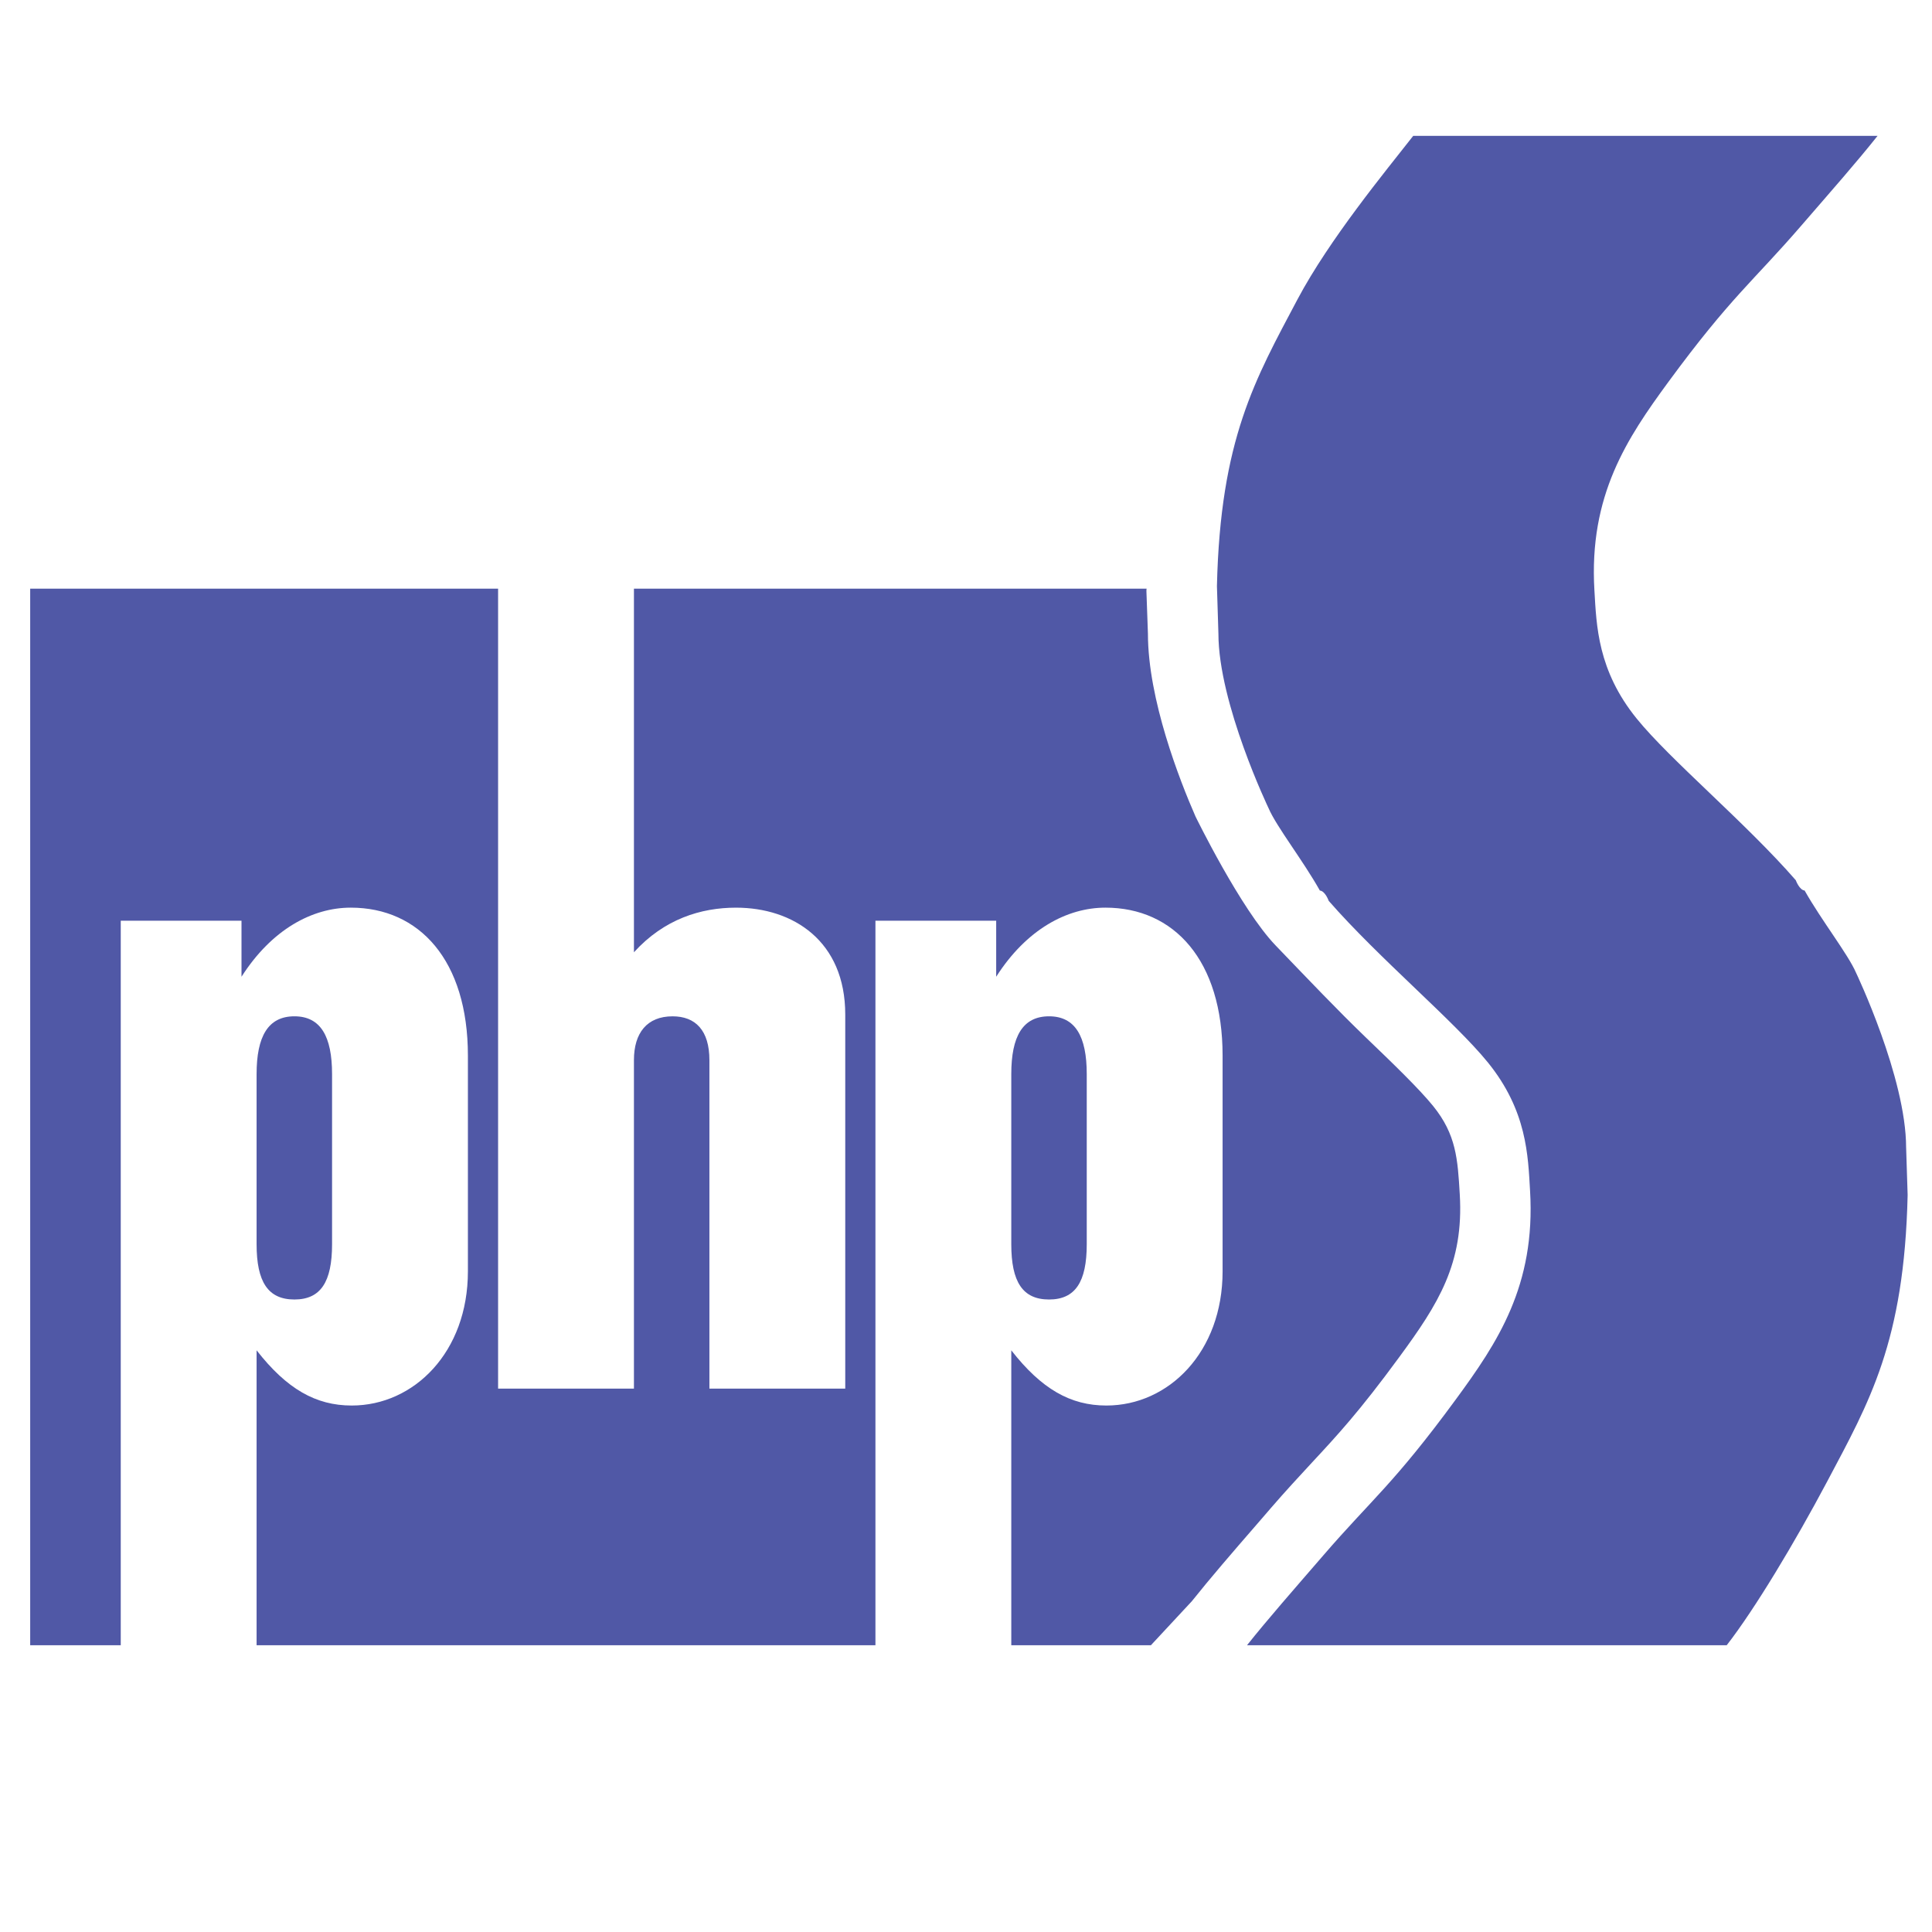
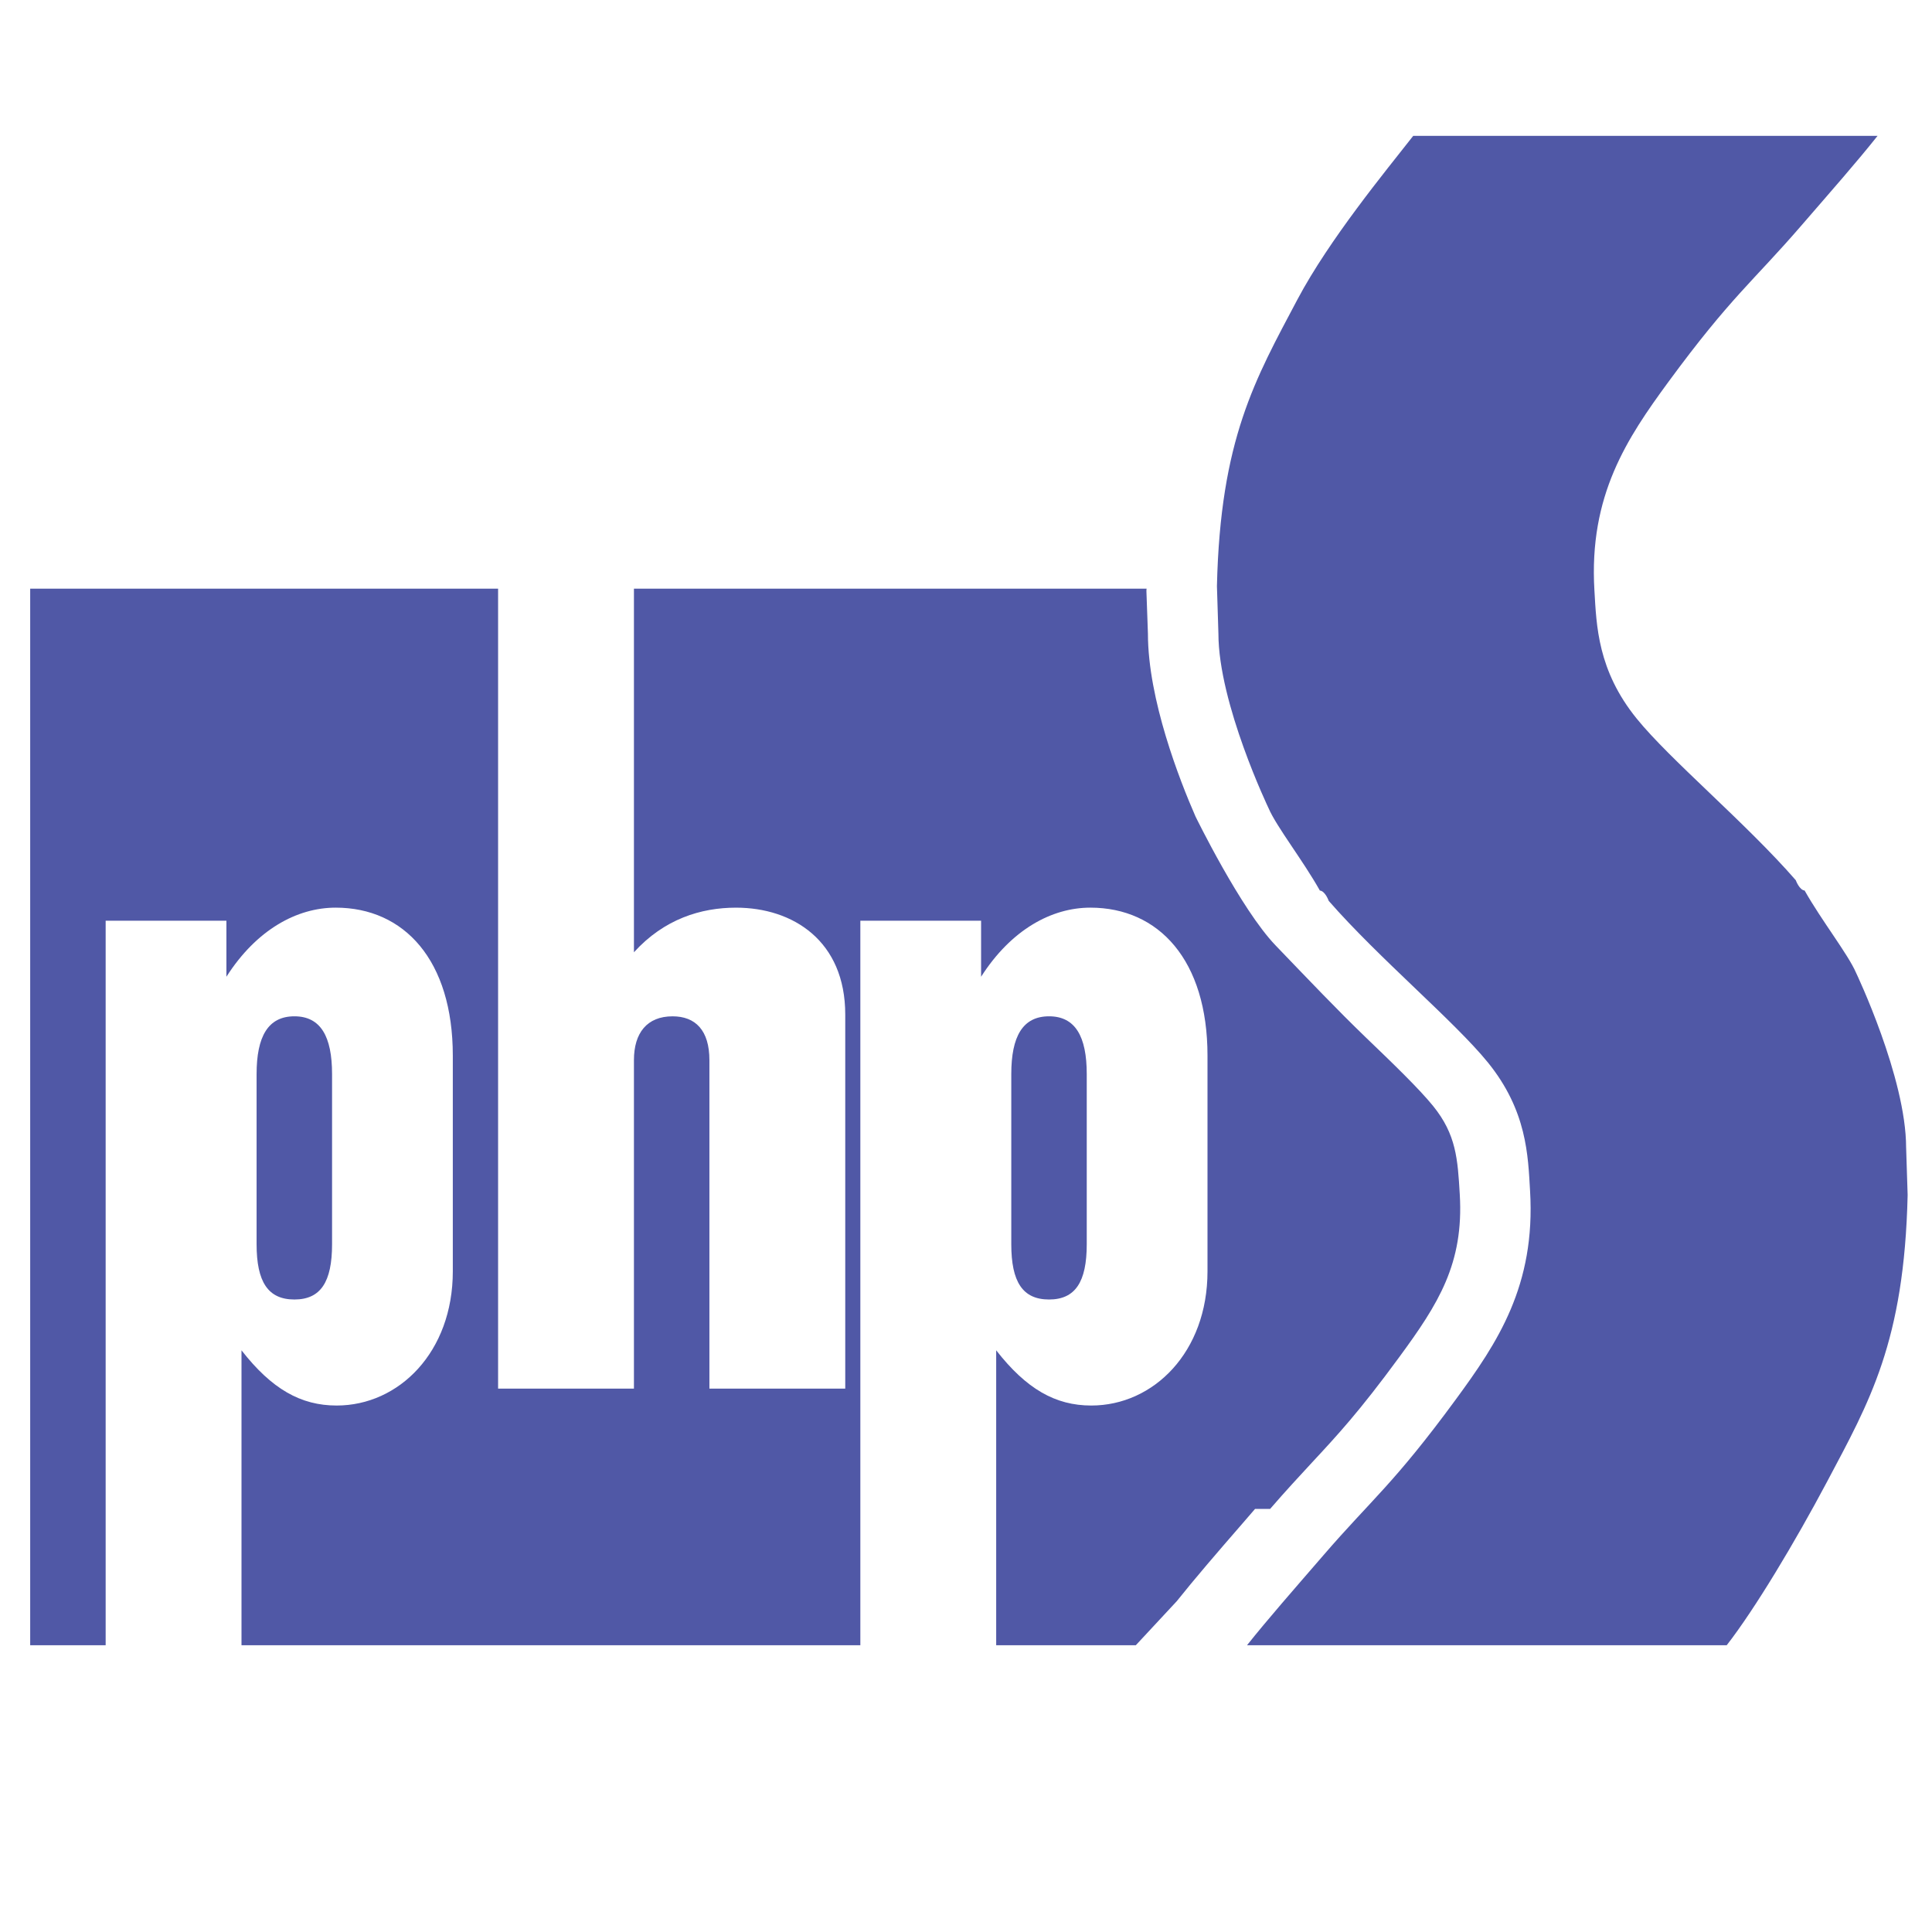
<svg xmlns="http://www.w3.org/2000/svg" viewBox="0 0 128 128">
  <g fill="#5058A6">
    <path d="M72 82.433v-11.27c0-2.497-.76-3.83-2.497-3.83-1.747 0-2.503 1.333-2.503 3.83v11.27c0 2.5.756 3.662 2.503 3.662 1.738 0 2.497-1.162 2.497-3.662z" />
-     <path d="M84.148 99.97c1.053-1.217 1.933-2.163 2.776-3.075 1.68-1.808 3.132-3.37 5.778-6.98 2.6-3.54 4.283-6.2 4.012-10.778-.138-2.35-.234-3.967-1.765-5.86-.924-1.138-2.633-2.792-4.452-4.536-1.964-1.895-3.67-3.697-5.982-6.1-2.32-2.412-5.312-8.552-5.312-8.552-1.042-2.38-3.15-7.743-3.15-12.116l-.1-2.814c0-.122.01-.158.016-.158H42v24.09c2-2.203 4.437-2.956 6.763-2.956 3.778 0 7.237 2.204 7.237 7.083V92h-9V70.237c0-1.976-.926-2.903-2.44-2.903-1.693 0-2.56 1.1-2.56 2.903V92h-9V39H2v70h6V61h8v3.712c2-3.132 4.684-4.578 7.24-4.578 4.536 0 7.76 3.48 7.76 9.81V84.23c0 5.35-3.57 8.89-7.697 8.89-2.38 0-4.303-1.097-6.303-3.658V109h41V61h8v3.712c2-3.132 4.686-4.578 7.238-4.578 4.536 0 7.762 3.48 7.762 9.81V84.23c0 5.35-3.572 8.89-7.7 8.89-2.378 0-4.3-1.097-6.3-3.658V109h9.252l2.712-2.917c1.212-1.52 2.643-3.18 4.337-5.13l.848-.982z" />
+     <path d="M84.148 99.97c1.053-1.217 1.933-2.163 2.776-3.075 1.68-1.808 3.132-3.37 5.778-6.98 2.6-3.54 4.283-6.2 4.012-10.778-.138-2.35-.234-3.967-1.765-5.86-.924-1.138-2.633-2.792-4.452-4.536-1.964-1.895-3.67-3.697-5.982-6.1-2.32-2.412-5.312-8.552-5.312-8.552-1.042-2.38-3.15-7.743-3.15-12.116l-.1-2.814c0-.122.01-.158.016-.158H42v24.09c2-2.203 4.437-2.956 6.763-2.956 3.778 0 7.237 2.204 7.237 7.083V92h-9V70.237c0-1.976-.926-2.903-2.44-2.903-1.693 0-2.56 1.1-2.56 2.903V92h-9V39H2v70h5V61h8v3.712c2-3.132 4.684-4.578 7.24-4.578 4.536 0 7.76 3.48 7.76 9.81V84.23c0 5.35-3.57 8.89-7.697 8.89-2.38 0-4.303-1.097-6.303-3.658V109h41V61h8v3.712c2-3.132 4.686-4.578 7.238-4.578 4.536 0 7.762 3.48 7.762 9.81V84.23c0 5.35-3.572 8.89-7.7 8.89-2.378 0-4.3-1.097-6.3-3.658V109h9.252l2.712-2.917c1.212-1.52 2.643-3.18 4.337-5.13l.848-.982z" />
    <path d="M22 82.433v-11.27c0-2.497-.756-3.83-2.495-3.83-1.744 0-2.505 1.333-2.505 3.83v11.27c0 2.5.76 3.662 2.505 3.662 1.74 0 2.495-1.162 2.495-3.662zM126.285 76.034c0-4.64-3.318-11.588-3.318-11.588-.52-1.21-2.276-3.446-3.406-5.446h.025c-.362 0-.612-.685-.612-.685-3.307-3.797-8.333-7.98-10.54-10.707-2.59-3.196-2.663-6.16-2.8-8.496-.376-6.302 2.174-10.088 4.902-13.81 4.126-5.618 5.613-6.66 8.785-10.332 2.03-2.348 3.7-4.24 5.073-5.97H93.63c-1.83 2.338-5.547 6.842-7.67 10.838-2.8 5.29-5.11 9.258-5.335 18.994l.098 3.14c0 4.64 3.326 11.58 3.326 11.58.518 1.212 2.273 3.448 3.395 5.448h-.026c.37 0 .613.685.613.685 3.315 3.797 8.332 7.98 10.547 10.707 2.59 3.2 2.656 6.164 2.792 8.493.38 6.3-2.175 10.088-4.903 13.81-4.122 5.624-5.61 6.662-8.783 10.34-2.026 2.344-3.69 4.237-5.065 5.965H114.4c1.867-2.4 4.515-6.817 6.65-10.837 2.802-5.288 5.113-9.26 5.336-18.99l-.1-3.14z" />
  </g>
</svg>
